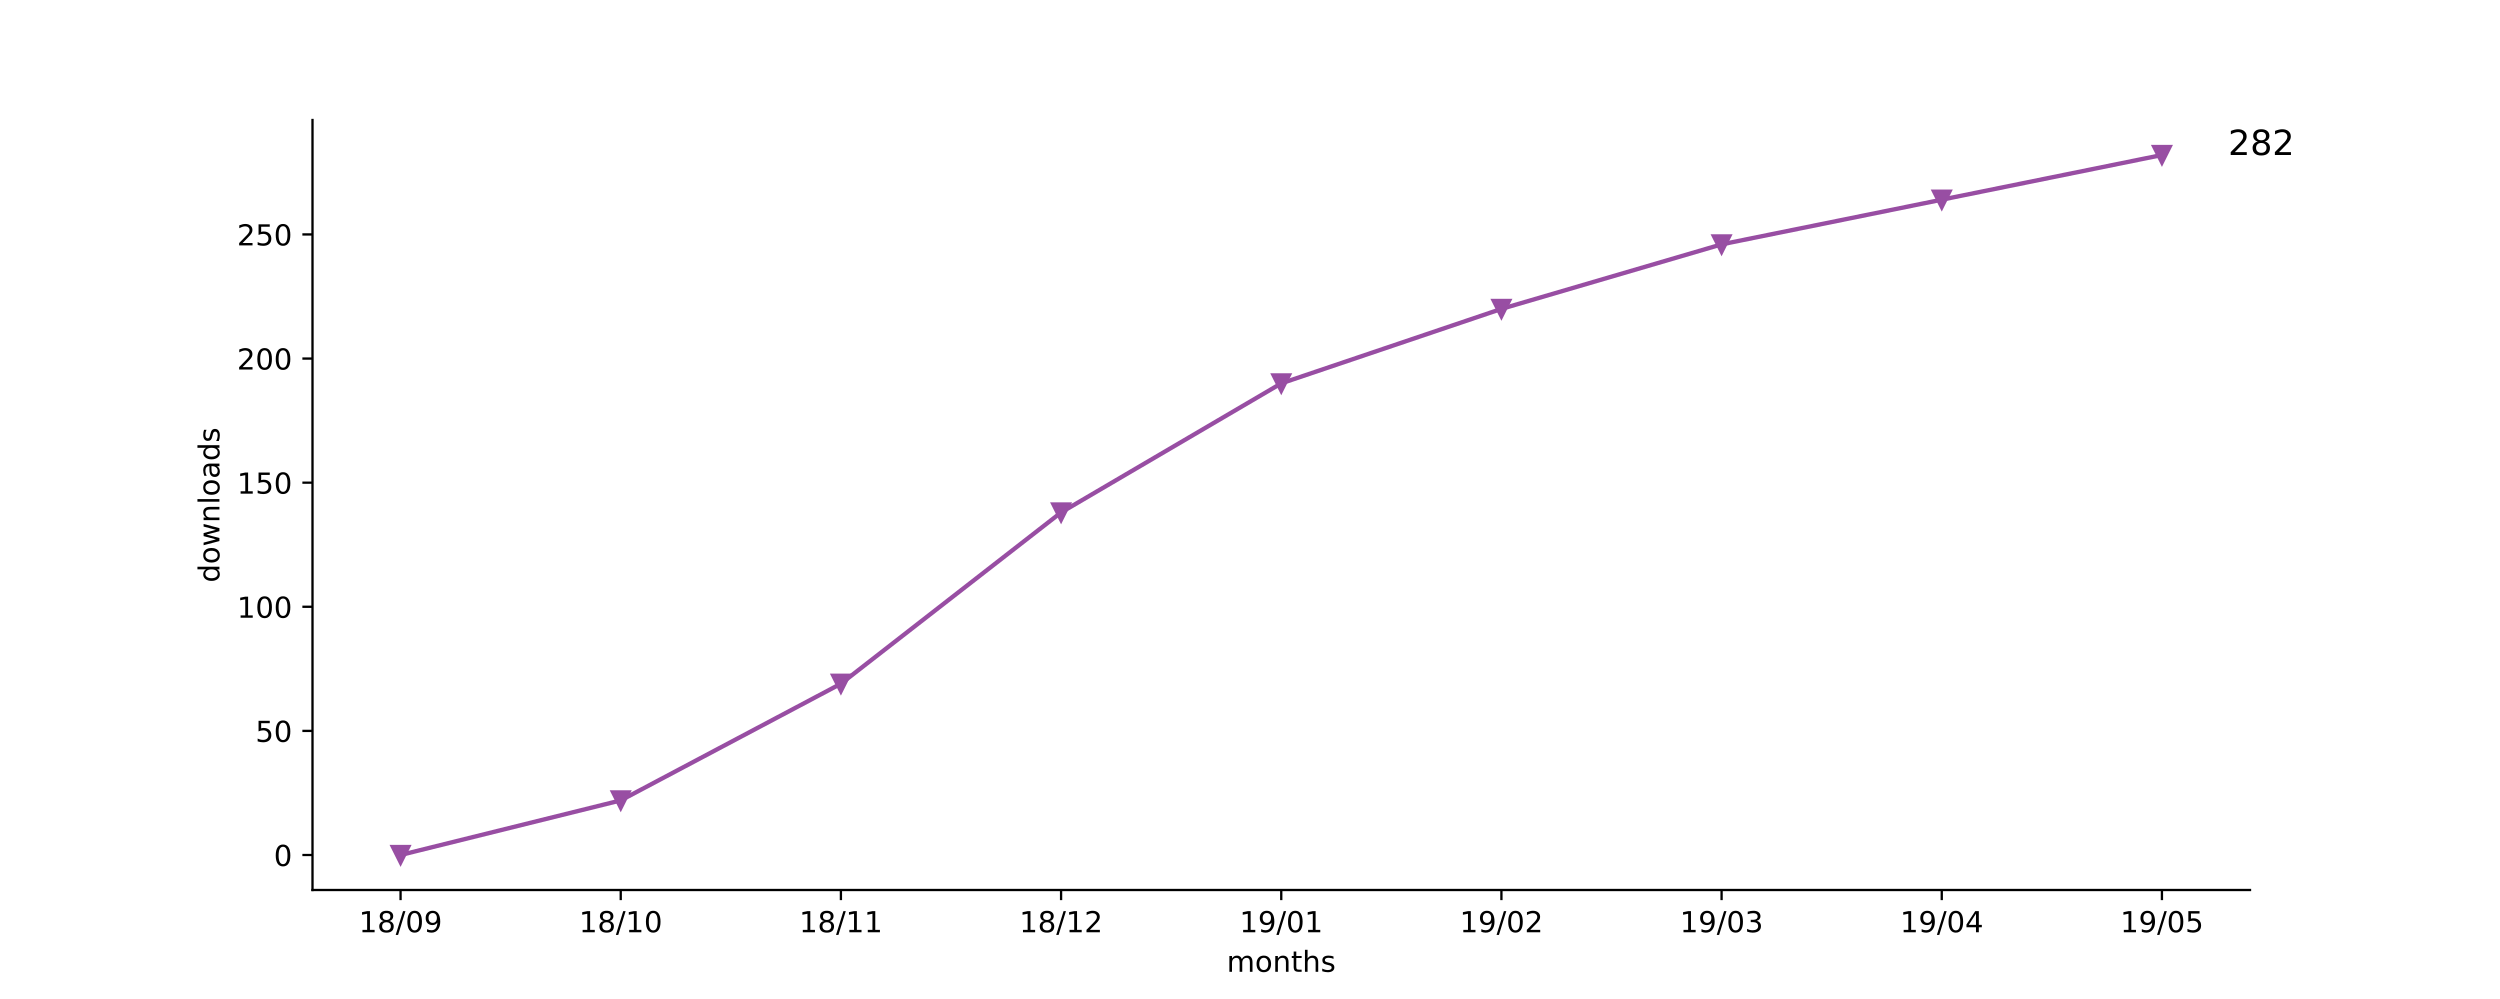
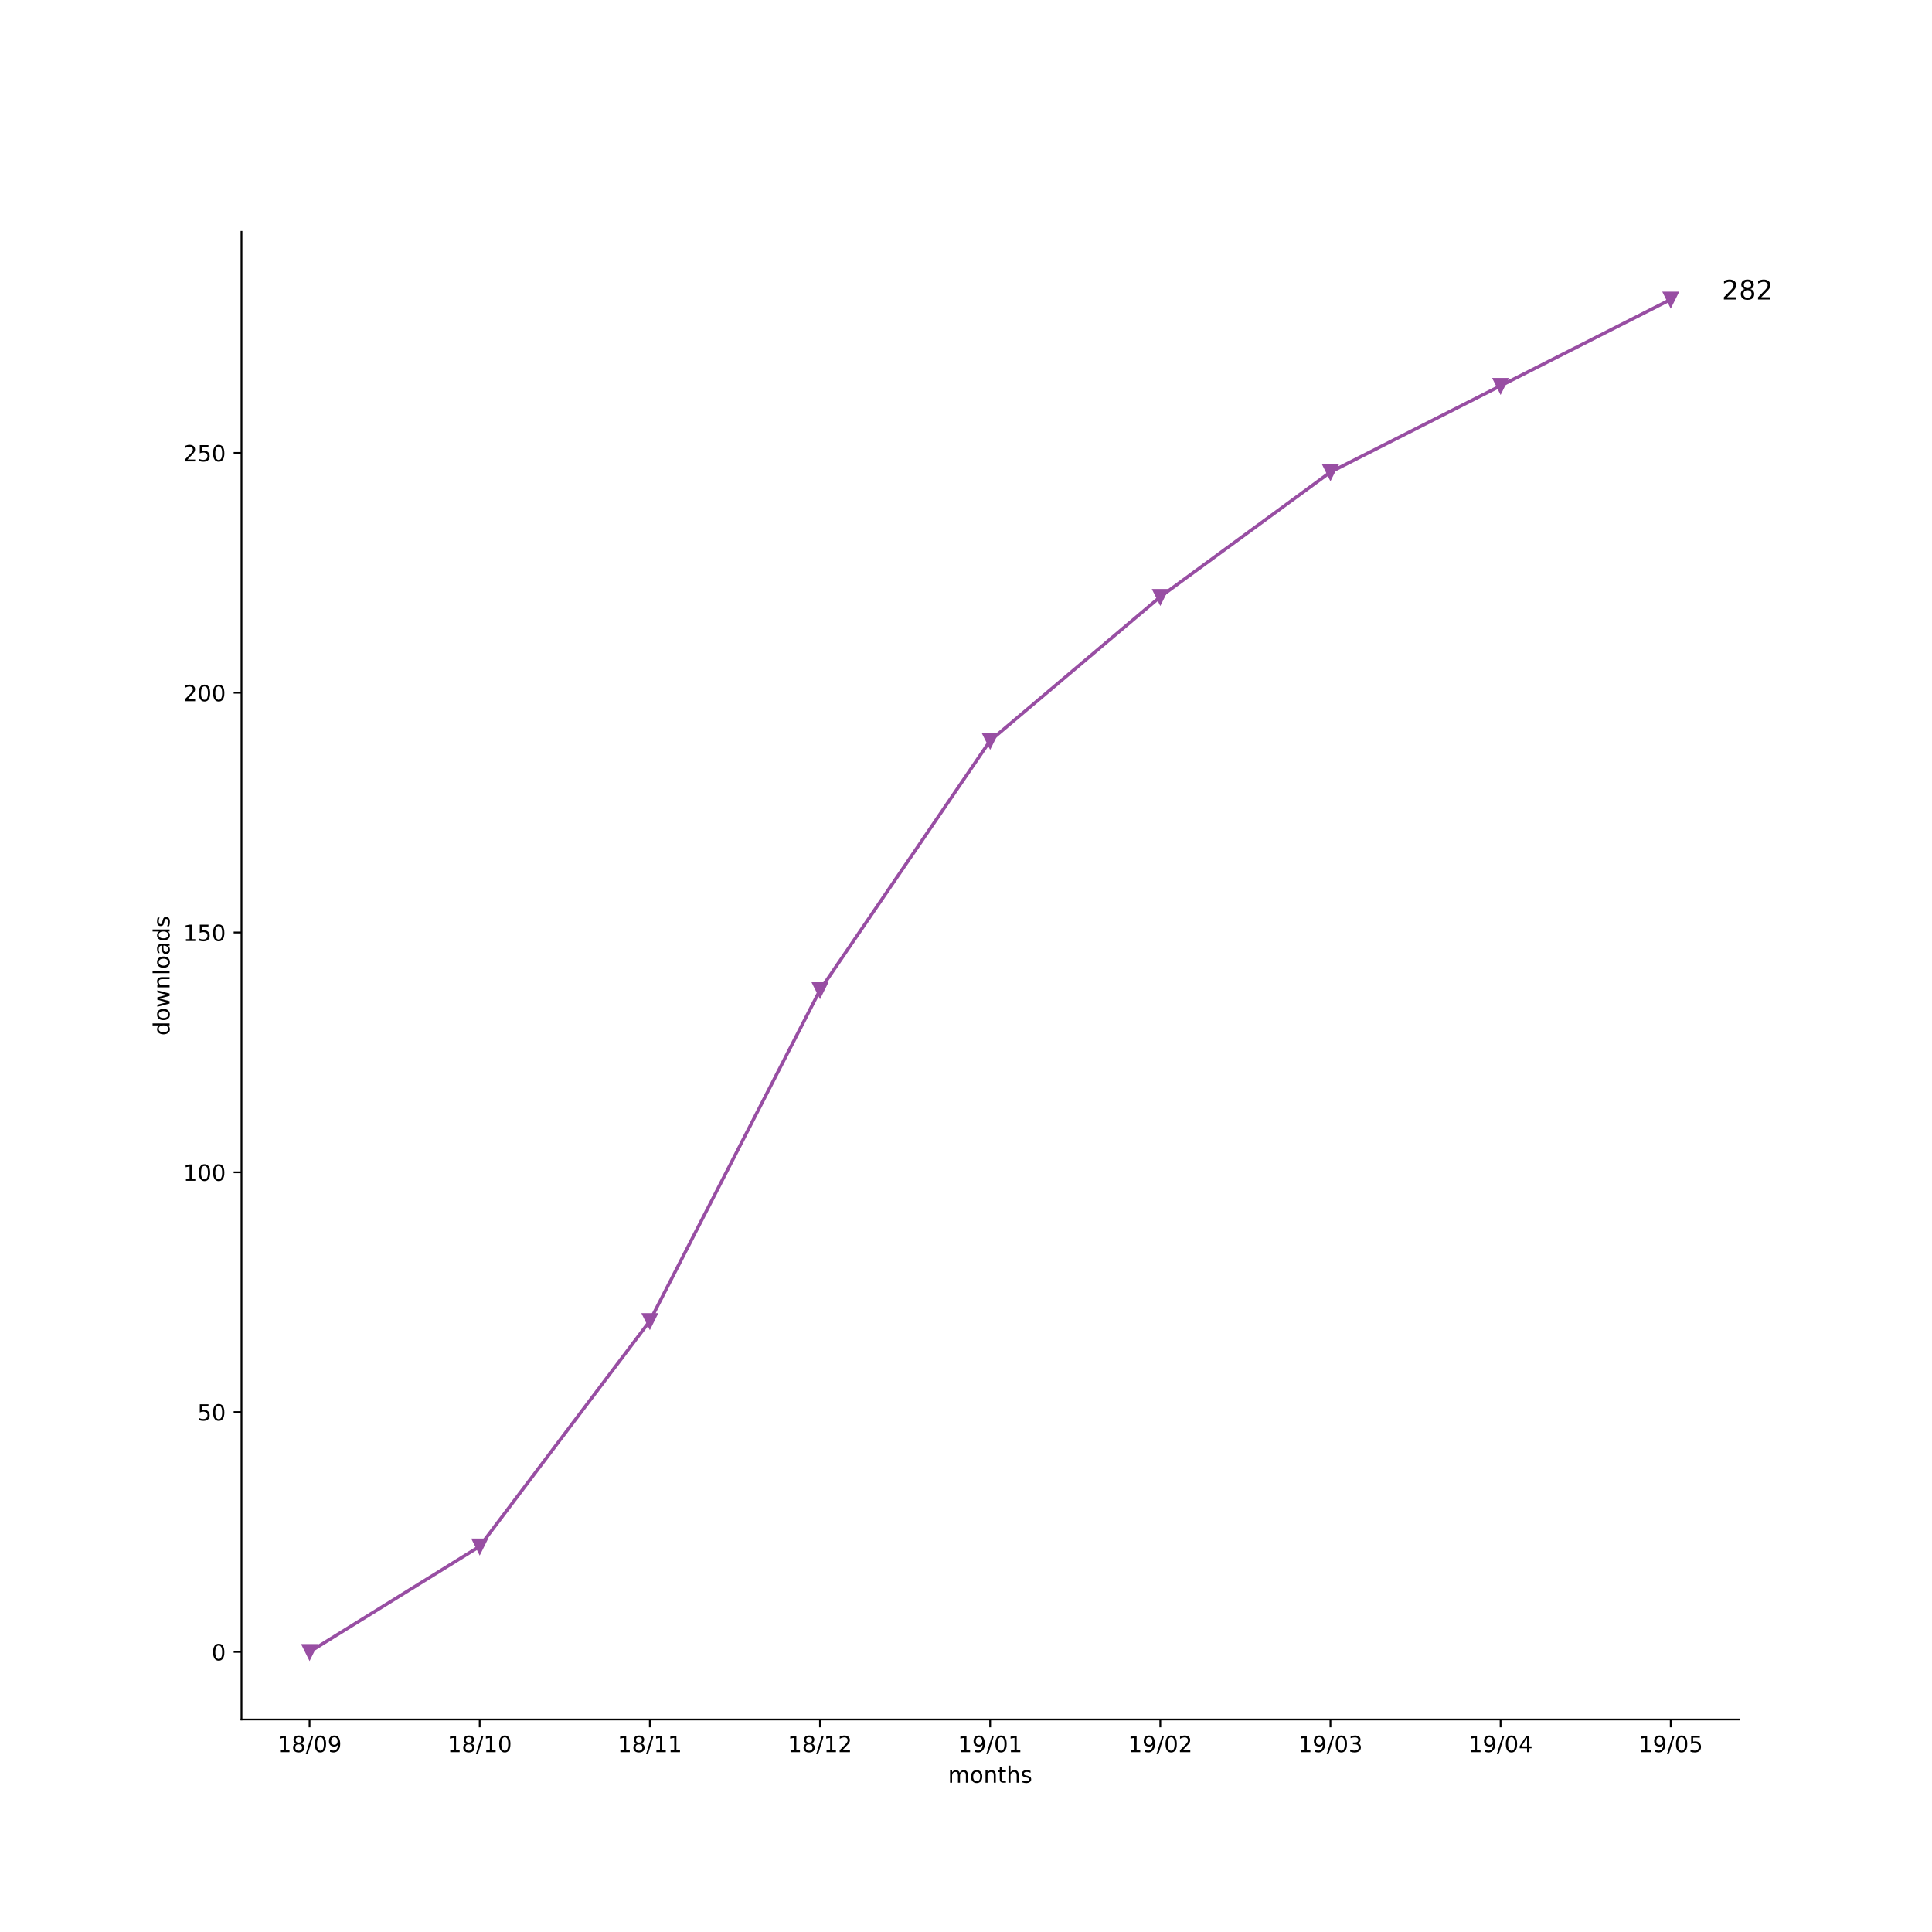
- <svg xmlns="http://www.w3.org/2000/svg" xmlns:xlink="http://www.w3.org/1999/xlink" height="345pt" version="1.1" viewBox="0 0 864 345" width="864pt">
+ <svg xmlns="http://www.w3.org/2000/svg" xmlns:xlink="http://www.w3.org/1999/xlink" height="864pt" version="1.1" viewBox="0 0 864 864" width="864pt">
  <defs>
    <style type="text/css">
*{stroke-linecap:butt;stroke-linejoin:round;}
  </style>
  </defs>
  <g id="figure_1">
    <g id="patch_1">
-       <path d="M 0 345.6  L 864 345.6  L 864 0  L 0 0  z " style="fill:#ffffff;" />
+       <path d="M 0 864  L 864 864  L 864 0  L 0 0  z " style="fill:#ffffff;" />
    </g>
    <g id="axes_1">
      <g id="patch_2">
-         <path d="M 108 307.584  L 777.6 307.584  L 777.6 41.472  L 108 41.472  z " style="fill:#ffffff;" />
+         <path d="M 108 768.96  L 777.6 768.96  L 777.6 103.68  L 108 103.68  z " style="fill:#ffffff;" />
      </g>
      <g id="matplotlib.axis_1">
        <g id="xtick_1">
          <g id="line2d_1">
            <defs>
-               <path d="M 0 0  L 0 3.5  " id="m41aeb229f8" style="stroke:#000000;stroke-width:0.8;" />
-             </defs>
-             <g>
-               <use style="stroke:#000000;stroke-width:0.8;" x="138.436" xlink:href="#m41aeb229f8" y="307.584" />
+               <path d="M 0 0  L 0 3.5  " id="m71a4b379d5" style="stroke:#000000;stroke-width:0.8;" />
+             </defs>
+             <g>
+               <use style="stroke:#000000;stroke-width:0.8;" x="138.436" xlink:href="#m71a4b379d5" y="768.96" />
            </g>
          </g>
          <g id="text_1">
            <defs>
              <path d="M 12.406 8.297  L 28.516 8.297  L 28.516 63.922  L 10.984 60.406  L 10.984 69.391  L 28.422 72.906  L 38.281 72.906  L 38.281 8.297  L 54.391 8.297  L 54.391 0  L 12.406 0  z " id="DejaVuSans-31" />
              <path d="M 31.781 34.625  Q 24.75 34.625 20.719 30.859  Q 16.703 27.094 16.703 20.516  Q 16.703 13.922 20.719 10.156  Q 24.75 6.391 31.781 6.391  Q 38.812 6.391 42.859 10.172  Q 46.922 13.969 46.922 20.516  Q 46.922 27.094 42.891 30.859  Q 38.875 34.625 31.781 34.625  z M 21.922 38.812  Q 15.578 40.375 12.031 44.719  Q 8.5 49.078 8.5 55.328  Q 8.5 64.062 14.719 69.141  Q 20.953 74.219 31.781 74.219  Q 42.672 74.219 48.875 69.141  Q 55.078 64.062 55.078 55.328  Q 55.078 49.078 51.531 44.719  Q 48 40.375 41.703 38.812  Q 48.828 37.156 52.797 32.312  Q 56.781 27.484 56.781 20.516  Q 56.781 9.906 50.312 4.234  Q 43.844 -1.422 31.781 -1.422  Q 19.734 -1.422 13.25 4.234  Q 6.781 9.906 6.781 20.516  Q 6.781 27.484 10.781 32.312  Q 14.797 37.156 21.922 38.812  z M 18.312 54.391  Q 18.312 48.734 21.844 45.562  Q 25.391 42.391 31.781 42.391  Q 38.141 42.391 41.719 45.562  Q 45.312 48.734 45.312 54.391  Q 45.312 60.062 41.719 63.234  Q 38.141 66.406 31.781 66.406  Q 25.391 66.406 21.844 63.234  Q 18.312 60.062 18.312 54.391  z " id="DejaVuSans-38" />
              <path d="M 25.391 72.906  L 33.688 72.906  L 8.297 -9.281  L 0 -9.281  z " id="DejaVuSans-2f" />
              <path d="M 31.781 66.406  Q 24.172 66.406 20.328 58.906  Q 16.5 51.422 16.5 36.375  Q 16.5 21.391 20.328 13.891  Q 24.172 6.391 31.781 6.391  Q 39.453 6.391 43.281 13.891  Q 47.125 21.391 47.125 36.375  Q 47.125 51.422 43.281 58.906  Q 39.453 66.406 31.781 66.406  z M 31.781 74.219  Q 44.047 74.219 50.516 64.516  Q 56.984 54.828 56.984 36.375  Q 56.984 17.969 50.516 8.266  Q 44.047 -1.422 31.781 -1.422  Q 19.531 -1.422 13.062 8.266  Q 6.594 17.969 6.594 36.375  Q 6.594 54.828 13.062 64.516  Q 19.531 74.219 31.781 74.219  z " id="DejaVuSans-30" />
              <path d="M 10.984 1.516  L 10.984 10.5  Q 14.703 8.734 18.5 7.812  Q 22.312 6.891 25.984 6.891  Q 35.75 6.891 40.891 13.453  Q 46.047 20.016 46.781 33.406  Q 43.953 29.203 39.594 26.953  Q 35.25 24.703 29.984 24.703  Q 19.047 24.703 12.672 31.312  Q 6.297 37.938 6.297 49.422  Q 6.297 60.641 12.938 67.422  Q 19.578 74.219 30.609 74.219  Q 43.266 74.219 49.922 64.516  Q 56.594 54.828 56.594 36.375  Q 56.594 19.141 48.406 8.859  Q 40.234 -1.422 26.422 -1.422  Q 22.703 -1.422 18.891 -0.688  Q 15.094 0.047 10.984 1.516  z M 30.609 32.422  Q 37.25 32.422 41.125 36.953  Q 45.016 41.5 45.016 49.422  Q 45.016 57.281 41.125 61.844  Q 37.25 66.406 30.609 66.406  Q 23.969 66.406 20.094 61.844  Q 16.219 57.281 16.219 49.422  Q 16.219 41.5 20.094 36.953  Q 23.969 32.422 30.609 32.422  z " id="DejaVuSans-39" />
            </defs>
-             <g transform="translate(124.027 322.1824)scale(0.1 -0.1)">
+             <g transform="translate(124.027 783.5584)scale(0.1 -0.1)">
              <use xlink:href="#DejaVuSans-31" />
              <use x="63.623" xlink:href="#DejaVuSans-38" />
              <use x="127.246" xlink:href="#DejaVuSans-2f" />
              <use x="160.938" xlink:href="#DejaVuSans-30" />
              <use x="224.561" xlink:href="#DejaVuSans-39" />
            </g>
          </g>
        </g>
        <g id="xtick_2">
          <g id="line2d_2">
            <g>
-               <use style="stroke:#000000;stroke-width:0.8;" x="214.527" xlink:href="#m41aeb229f8" y="307.584" />
+               <use style="stroke:#000000;stroke-width:0.8;" x="214.527" xlink:href="#m71a4b379d5" y="768.96" />
            </g>
          </g>
          <g id="text_2">
-             <g transform="translate(200.1179 322.1824)scale(0.1 -0.1)">
+             <g transform="translate(200.1179 783.5584)scale(0.1 -0.1)">
              <use xlink:href="#DejaVuSans-31" />
              <use x="63.623" xlink:href="#DejaVuSans-38" />
              <use x="127.246" xlink:href="#DejaVuSans-2f" />
              <use x="160.938" xlink:href="#DejaVuSans-31" />
              <use x="224.561" xlink:href="#DejaVuSans-30" />
            </g>
          </g>
        </g>
        <g id="xtick_3">
          <g id="line2d_3">
            <g>
-               <use style="stroke:#000000;stroke-width:0.8;" x="290.618" xlink:href="#m41aeb229f8" y="307.584" />
+               <use style="stroke:#000000;stroke-width:0.8;" x="290.618" xlink:href="#m71a4b379d5" y="768.96" />
            </g>
          </g>
          <g id="text_3">
-             <g transform="translate(276.2088 322.1824)scale(0.1 -0.1)">
+             <g transform="translate(276.2088 783.5584)scale(0.1 -0.1)">
              <use xlink:href="#DejaVuSans-31" />
              <use x="63.623" xlink:href="#DejaVuSans-38" />
              <use x="127.246" xlink:href="#DejaVuSans-2f" />
              <use x="160.938" xlink:href="#DejaVuSans-31" />
              <use x="224.561" xlink:href="#DejaVuSans-31" />
            </g>
          </g>
        </g>
        <g id="xtick_4">
          <g id="line2d_4">
            <g>
-               <use style="stroke:#000000;stroke-width:0.8;" x="366.709" xlink:href="#m41aeb229f8" y="307.584" />
+               <use style="stroke:#000000;stroke-width:0.8;" x="366.709" xlink:href="#m71a4b379d5" y="768.96" />
            </g>
          </g>
          <g id="text_4">
            <defs>
              <path d="M 19.188 8.297  L 53.609 8.297  L 53.609 0  L 7.328 0  L 7.328 8.297  Q 12.938 14.109 22.625 23.891  Q 32.328 33.688 34.812 36.531  Q 39.547 41.844 41.422 45.531  Q 43.312 49.219 43.312 52.781  Q 43.312 58.594 39.234 62.25  Q 35.156 65.922 28.609 65.922  Q 23.969 65.922 18.812 64.312  Q 13.672 62.703 7.812 59.422  L 7.812 69.391  Q 13.766 71.781 18.938 73  Q 24.125 74.219 28.422 74.219  Q 39.75 74.219 46.484 68.547  Q 53.219 62.891 53.219 53.422  Q 53.219 48.922 51.531 44.891  Q 49.859 40.875 45.406 35.406  Q 44.188 33.984 37.641 27.219  Q 31.109 20.453 19.188 8.297  z " id="DejaVuSans-32" />
            </defs>
-             <g transform="translate(352.2997 322.1824)scale(0.1 -0.1)">
+             <g transform="translate(352.2997 783.5584)scale(0.1 -0.1)">
              <use xlink:href="#DejaVuSans-31" />
              <use x="63.623" xlink:href="#DejaVuSans-38" />
              <use x="127.246" xlink:href="#DejaVuSans-2f" />
              <use x="160.938" xlink:href="#DejaVuSans-31" />
              <use x="224.561" xlink:href="#DejaVuSans-32" />
            </g>
          </g>
        </g>
        <g id="xtick_5">
          <g id="line2d_5">
            <g>
-               <use style="stroke:#000000;stroke-width:0.8;" x="442.8" xlink:href="#m41aeb229f8" y="307.584" />
+               <use style="stroke:#000000;stroke-width:0.8;" x="442.8" xlink:href="#m71a4b379d5" y="768.96" />
            </g>
          </g>
          <g id="text_5">
-             <g transform="translate(428.3906 322.1824)scale(0.1 -0.1)">
+             <g transform="translate(428.3906 783.5584)scale(0.1 -0.1)">
              <use xlink:href="#DejaVuSans-31" />
              <use x="63.623" xlink:href="#DejaVuSans-39" />
              <use x="127.246" xlink:href="#DejaVuSans-2f" />
              <use x="160.938" xlink:href="#DejaVuSans-30" />
              <use x="224.561" xlink:href="#DejaVuSans-31" />
            </g>
          </g>
        </g>
        <g id="xtick_6">
          <g id="line2d_6">
            <g>
-               <use style="stroke:#000000;stroke-width:0.8;" x="518.891" xlink:href="#m41aeb229f8" y="307.584" />
+               <use style="stroke:#000000;stroke-width:0.8;" x="518.891" xlink:href="#m71a4b379d5" y="768.96" />
            </g>
          </g>
          <g id="text_6">
-             <g transform="translate(504.4815 322.1824)scale(0.1 -0.1)">
+             <g transform="translate(504.4815 783.5584)scale(0.1 -0.1)">
              <use xlink:href="#DejaVuSans-31" />
              <use x="63.623" xlink:href="#DejaVuSans-39" />
              <use x="127.246" xlink:href="#DejaVuSans-2f" />
              <use x="160.938" xlink:href="#DejaVuSans-30" />
              <use x="224.561" xlink:href="#DejaVuSans-32" />
            </g>
          </g>
        </g>
        <g id="xtick_7">
          <g id="line2d_7">
            <g>
-               <use style="stroke:#000000;stroke-width:0.8;" x="594.982" xlink:href="#m41aeb229f8" y="307.584" />
+               <use style="stroke:#000000;stroke-width:0.8;" x="594.982" xlink:href="#m71a4b379d5" y="768.96" />
            </g>
          </g>
          <g id="text_7">
            <defs>
              <path d="M 40.578 39.312  Q 47.656 37.797 51.625 33  Q 55.609 28.219 55.609 21.188  Q 55.609 10.406 48.188 4.484  Q 40.766 -1.422 27.094 -1.422  Q 22.516 -1.422 17.656 -0.516  Q 12.797 0.391 7.625 2.203  L 7.625 11.719  Q 11.719 9.328 16.594 8.109  Q 21.484 6.891 26.812 6.891  Q 36.078 6.891 40.938 10.547  Q 45.797 14.203 45.797 21.188  Q 45.797 27.641 41.281 31.266  Q 36.766 34.906 28.719 34.906  L 20.219 34.906  L 20.219 43.016  L 29.109 43.016  Q 36.375 43.016 40.234 45.922  Q 44.094 48.828 44.094 54.297  Q 44.094 59.906 40.109 62.906  Q 36.141 65.922 28.719 65.922  Q 24.656 65.922 20.016 65.031  Q 15.375 64.156 9.812 62.312  L 9.812 71.094  Q 15.438 72.656 20.344 73.438  Q 25.25 74.219 29.594 74.219  Q 40.828 74.219 47.359 69.109  Q 53.906 64.016 53.906 55.328  Q 53.906 49.266 50.438 45.094  Q 46.969 40.922 40.578 39.312  z " id="DejaVuSans-33" />
            </defs>
-             <g transform="translate(580.5724 322.1824)scale(0.1 -0.1)">
+             <g transform="translate(580.5724 783.5584)scale(0.1 -0.1)">
              <use xlink:href="#DejaVuSans-31" />
              <use x="63.623" xlink:href="#DejaVuSans-39" />
              <use x="127.246" xlink:href="#DejaVuSans-2f" />
              <use x="160.938" xlink:href="#DejaVuSans-30" />
              <use x="224.561" xlink:href="#DejaVuSans-33" />
            </g>
          </g>
        </g>
        <g id="xtick_8">
          <g id="line2d_8">
            <g>
-               <use style="stroke:#000000;stroke-width:0.8;" x="671.073" xlink:href="#m41aeb229f8" y="307.584" />
+               <use style="stroke:#000000;stroke-width:0.8;" x="671.073" xlink:href="#m71a4b379d5" y="768.96" />
            </g>
          </g>
          <g id="text_8">
            <defs>
              <path d="M 37.797 64.312  L 12.891 25.391  L 37.797 25.391  z M 35.203 72.906  L 47.609 72.906  L 47.609 25.391  L 58.016 25.391  L 58.016 17.188  L 47.609 17.188  L 47.609 0  L 37.797 0  L 37.797 17.188  L 4.891 17.188  L 4.891 26.703  z " id="DejaVuSans-34" />
            </defs>
-             <g transform="translate(656.6634 322.1824)scale(0.1 -0.1)">
+             <g transform="translate(656.6634 783.5584)scale(0.1 -0.1)">
              <use xlink:href="#DejaVuSans-31" />
              <use x="63.623" xlink:href="#DejaVuSans-39" />
              <use x="127.246" xlink:href="#DejaVuSans-2f" />
              <use x="160.938" xlink:href="#DejaVuSans-30" />
              <use x="224.561" xlink:href="#DejaVuSans-34" />
            </g>
          </g>
        </g>
        <g id="xtick_9">
          <g id="line2d_9">
            <g>
-               <use style="stroke:#000000;stroke-width:0.8;" x="747.164" xlink:href="#m41aeb229f8" y="307.584" />
+               <use style="stroke:#000000;stroke-width:0.8;" x="747.164" xlink:href="#m71a4b379d5" y="768.96" />
            </g>
          </g>
          <g id="text_9">
            <defs>
              <path d="M 10.797 72.906  L 49.516 72.906  L 49.516 64.594  L 19.828 64.594  L 19.828 46.734  Q 21.969 47.469 24.109 47.828  Q 26.266 48.188 28.422 48.188  Q 40.625 48.188 47.75 41.5  Q 54.891 34.812 54.891 23.391  Q 54.891 11.625 47.562 5.094  Q 40.234 -1.422 26.906 -1.422  Q 22.312 -1.422 17.547 -0.641  Q 12.797 0.141 7.719 1.703  L 7.719 11.625  Q 12.109 9.234 16.797 8.062  Q 21.484 6.891 26.703 6.891  Q 35.156 6.891 40.078 11.328  Q 45.016 15.766 45.016 23.391  Q 45.016 31 40.078 35.438  Q 35.156 39.891 26.703 39.891  Q 22.75 39.891 18.812 39.016  Q 14.891 38.141 10.797 36.281  z " id="DejaVuSans-35" />
            </defs>
-             <g transform="translate(732.7543 322.1824)scale(0.1 -0.1)">
+             <g transform="translate(732.7543 783.5584)scale(0.1 -0.1)">
              <use xlink:href="#DejaVuSans-31" />
              <use x="63.623" xlink:href="#DejaVuSans-39" />
              <use x="127.246" xlink:href="#DejaVuSans-2f" />
              <use x="160.938" xlink:href="#DejaVuSans-30" />
              <use x="224.561" xlink:href="#DejaVuSans-35" />
            </g>
          </g>
        </g>
        <g id="text_10">
          <defs>
            <path d="M 52 44.188  Q 55.375 50.25 60.062 53.125  Q 64.75 56 71.094 56  Q 79.641 56 84.281 50.016  Q 88.922 44.047 88.922 33.016  L 88.922 0  L 79.891 0  L 79.891 32.719  Q 79.891 40.578 77.094 44.375  Q 74.312 48.188 68.609 48.188  Q 61.625 48.188 57.562 43.547  Q 53.516 38.922 53.516 30.906  L 53.516 0  L 44.484 0  L 44.484 32.719  Q 44.484 40.625 41.703 44.406  Q 38.922 48.188 33.109 48.188  Q 26.219 48.188 22.156 43.531  Q 18.109 38.875 18.109 30.906  L 18.109 0  L 9.078 0  L 9.078 54.688  L 18.109 54.688  L 18.109 46.188  Q 21.188 51.219 25.484 53.609  Q 29.781 56 35.688 56  Q 41.656 56 45.828 52.969  Q 50 49.953 52 44.188  z " id="DejaVuSans-6d" />
            <path d="M 30.609 48.391  Q 23.391 48.391 19.188 42.75  Q 14.984 37.109 14.984 27.297  Q 14.984 17.484 19.156 11.844  Q 23.344 6.203 30.609 6.203  Q 37.797 6.203 41.984 11.859  Q 46.188 17.531 46.188 27.297  Q 46.188 37.016 41.984 42.703  Q 37.797 48.391 30.609 48.391  z M 30.609 56  Q 42.328 56 49.016 48.375  Q 55.719 40.766 55.719 27.297  Q 55.719 13.875 49.016 6.219  Q 42.328 -1.422 30.609 -1.422  Q 18.844 -1.422 12.172 6.219  Q 5.516 13.875 5.516 27.297  Q 5.516 40.766 12.172 48.375  Q 18.844 56 30.609 56  z " id="DejaVuSans-6f" />
            <path d="M 54.891 33.016  L 54.891 0  L 45.906 0  L 45.906 32.719  Q 45.906 40.484 42.875 44.328  Q 39.844 48.188 33.797 48.188  Q 26.516 48.188 22.312 43.547  Q 18.109 38.922 18.109 30.906  L 18.109 0  L 9.078 0  L 9.078 54.688  L 18.109 54.688  L 18.109 46.188  Q 21.344 51.125 25.703 53.562  Q 30.078 56 35.797 56  Q 45.219 56 50.047 50.172  Q 54.891 44.344 54.891 33.016  z " id="DejaVuSans-6e" />
            <path d="M 18.312 70.219  L 18.312 54.688  L 36.812 54.688  L 36.812 47.703  L 18.312 47.703  L 18.312 18.016  Q 18.312 11.328 20.141 9.422  Q 21.969 7.516 27.594 7.516  L 36.812 7.516  L 36.812 0  L 27.594 0  Q 17.188 0 13.234 3.875  Q 9.281 7.766 9.281 18.016  L 9.281 47.703  L 2.688 47.703  L 2.688 54.688  L 9.281 54.688  L 9.281 70.219  z " id="DejaVuSans-74" />
            <path d="M 54.891 33.016  L 54.891 0  L 45.906 0  L 45.906 32.719  Q 45.906 40.484 42.875 44.328  Q 39.844 48.188 33.797 48.188  Q 26.516 48.188 22.312 43.547  Q 18.109 38.922 18.109 30.906  L 18.109 0  L 9.078 0  L 9.078 75.984  L 18.109 75.984  L 18.109 46.188  Q 21.344 51.125 25.703 53.562  Q 30.078 56 35.797 56  Q 45.219 56 50.047 50.172  Q 54.891 44.344 54.891 33.016  z " id="DejaVuSans-68" />
            <path d="M 44.281 53.078  L 44.281 44.578  Q 40.484 46.531 36.375 47.5  Q 32.281 48.484 27.875 48.484  Q 21.188 48.484 17.844 46.438  Q 14.5 44.391 14.5 40.281  Q 14.5 37.156 16.891 35.375  Q 19.281 33.594 26.516 31.984  L 29.594 31.297  Q 39.156 29.25 43.188 25.516  Q 47.219 21.781 47.219 15.094  Q 47.219 7.469 41.188 3.016  Q 35.156 -1.422 24.609 -1.422  Q 20.219 -1.422 15.453 -0.562  Q 10.688 0.297 5.422 2  L 5.422 11.281  Q 10.406 8.688 15.234 7.391  Q 20.062 6.109 24.812 6.109  Q 31.156 6.109 34.562 8.281  Q 37.984 10.453 37.984 14.406  Q 37.984 18.062 35.516 20.016  Q 33.062 21.969 24.703 23.781  L 21.578 24.516  Q 13.234 26.266 9.516 29.906  Q 5.812 33.547 5.812 39.891  Q 5.812 47.609 11.281 51.797  Q 16.75 56 26.812 56  Q 31.781 56 36.172 55.266  Q 40.578 54.547 44.281 53.078  z " id="DejaVuSans-73" />
          </defs>
-           <g transform="translate(423.968 335.8606)scale(0.1 -0.1)">
+           <g transform="translate(423.968 797.2366)scale(0.1 -0.1)">
            <use xlink:href="#DejaVuSans-6d" />
            <use x="97.412" xlink:href="#DejaVuSans-6f" />
            <use x="158.594" xlink:href="#DejaVuSans-6e" />
            <use x="221.973" xlink:href="#DejaVuSans-74" />
            <use x="261.182" xlink:href="#DejaVuSans-68" />
            <use x="324.561" xlink:href="#DejaVuSans-73" />
          </g>
        </g>
      </g>
      <g id="matplotlib.axis_2">
        <g id="ytick_1">
          <g id="line2d_10">
            <defs>
-               <path d="M 0 0  L -3.5 0  " id="m0a99f22879" style="stroke:#000000;stroke-width:0.8;" />
-             </defs>
-             <g>
-               <use style="stroke:#000000;stroke-width:0.8;" x="108" xlink:href="#m0a99f22879" y="295.488" />
+               <path d="M 0 0  L -3.5 0  " id="m7fee8cbe5f" style="stroke:#000000;stroke-width:0.8;" />
+             </defs>
+             <g>
+               <use style="stroke:#000000;stroke-width:0.8;" x="108" xlink:href="#m7fee8cbe5f" y="738.72" />
            </g>
          </g>
          <g id="text_11">
-             <g transform="translate(94.6375 299.2872)scale(0.1 -0.1)">
+             <g transform="translate(94.6375 742.5192)scale(0.1 -0.1)">
              <use xlink:href="#DejaVuSans-30" />
            </g>
          </g>
        </g>
        <g id="ytick_2">
          <g id="line2d_11">
            <g>
-               <use style="stroke:#000000;stroke-width:0.8;" x="108" xlink:href="#m0a99f22879" y="252.594" />
+               <use style="stroke:#000000;stroke-width:0.8;" x="108" xlink:href="#m7fee8cbe5f" y="631.486" />
            </g>
          </g>
          <g id="text_12">
-             <g transform="translate(88.275 256.3936)scale(0.1 -0.1)">
+             <g transform="translate(88.275 635.2852)scale(0.1 -0.1)">
              <use xlink:href="#DejaVuSans-35" />
              <use x="63.623" xlink:href="#DejaVuSans-30" />
            </g>
          </g>
        </g>
        <g id="ytick_3">
          <g id="line2d_12">
            <g>
-               <use style="stroke:#000000;stroke-width:0.8;" x="108" xlink:href="#m0a99f22879" y="209.701" />
+               <use style="stroke:#000000;stroke-width:0.8;" x="108" xlink:href="#m7fee8cbe5f" y="524.252" />
            </g>
          </g>
          <g id="text_13">
-             <g transform="translate(81.9125 213.5)scale(0.1 -0.1)">
+             <g transform="translate(81.9125 528.0511)scale(0.1 -0.1)">
              <use xlink:href="#DejaVuSans-31" />
              <use x="63.623" xlink:href="#DejaVuSans-30" />
              <use x="127.246" xlink:href="#DejaVuSans-30" />
            </g>
          </g>
        </g>
        <g id="ytick_4">
          <g id="line2d_13">
            <g>
-               <use style="stroke:#000000;stroke-width:0.8;" x="108" xlink:href="#m0a99f22879" y="166.807" />
+               <use style="stroke:#000000;stroke-width:0.8;" x="108" xlink:href="#m7fee8cbe5f" y="417.018" />
            </g>
          </g>
          <g id="text_14">
-             <g transform="translate(81.9125 170.6064)scale(0.1 -0.1)">
+             <g transform="translate(81.9125 420.8171)scale(0.1 -0.1)">
              <use xlink:href="#DejaVuSans-31" />
              <use x="63.623" xlink:href="#DejaVuSans-35" />
              <use x="127.246" xlink:href="#DejaVuSans-30" />
            </g>
          </g>
        </g>
        <g id="ytick_5">
          <g id="line2d_14">
            <g>
-               <use style="stroke:#000000;stroke-width:0.8;" x="108" xlink:href="#m0a99f22879" y="123.914" />
+               <use style="stroke:#000000;stroke-width:0.8;" x="108" xlink:href="#m7fee8cbe5f" y="309.784" />
            </g>
          </g>
          <g id="text_15">
-             <g transform="translate(81.9125 127.7128)scale(0.1 -0.1)">
+             <g transform="translate(81.9125 313.583)scale(0.1 -0.1)">
              <use xlink:href="#DejaVuSans-32" />
              <use x="63.623" xlink:href="#DejaVuSans-30" />
              <use x="127.246" xlink:href="#DejaVuSans-30" />
            </g>
          </g>
        </g>
        <g id="ytick_6">
          <g id="line2d_15">
            <g>
-               <use style="stroke:#000000;stroke-width:0.8;" x="108" xlink:href="#m0a99f22879" y="81.02" />
+               <use style="stroke:#000000;stroke-width:0.8;" x="108" xlink:href="#m7fee8cbe5f" y="202.55" />
            </g>
          </g>
          <g id="text_16">
-             <g transform="translate(81.9125 84.81913)scale(0.1 -0.1)">
+             <g transform="translate(81.9125 206.349)scale(0.1 -0.1)">
              <use xlink:href="#DejaVuSans-32" />
              <use x="63.623" xlink:href="#DejaVuSans-35" />
              <use x="127.246" xlink:href="#DejaVuSans-30" />
            </g>
          </g>
        </g>
        <g id="text_17">
          <defs>
            <path d="M 45.406 46.391  L 45.406 75.984  L 54.391 75.984  L 54.391 0  L 45.406 0  L 45.406 8.203  Q 42.578 3.328 38.25 0.953  Q 33.938 -1.422 27.875 -1.422  Q 17.969 -1.422 11.734 6.484  Q 5.516 14.406 5.516 27.297  Q 5.516 40.188 11.734 48.094  Q 17.969 56 27.875 56  Q 33.938 56 38.25 53.625  Q 42.578 51.266 45.406 46.391  z M 14.797 27.297  Q 14.797 17.391 18.875 11.75  Q 22.953 6.109 30.078 6.109  Q 37.203 6.109 41.297 11.75  Q 45.406 17.391 45.406 27.297  Q 45.406 37.203 41.297 42.844  Q 37.203 48.484 30.078 48.484  Q 22.953 48.484 18.875 42.844  Q 14.797 37.203 14.797 27.297  z " id="DejaVuSans-64" />
            <path d="M 4.203 54.688  L 13.188 54.688  L 24.422 12.016  L 35.594 54.688  L 46.188 54.688  L 57.422 12.016  L 68.609 54.688  L 77.594 54.688  L 63.281 0  L 52.688 0  L 40.922 44.828  L 29.109 0  L 18.5 0  z " id="DejaVuSans-77" />
            <path d="M 9.422 75.984  L 18.406 75.984  L 18.406 0  L 9.422 0  z " id="DejaVuSans-6c" />
            <path d="M 34.281 27.484  Q 23.391 27.484 19.188 25  Q 14.984 22.516 14.984 16.5  Q 14.984 11.719 18.141 8.906  Q 21.297 6.109 26.703 6.109  Q 34.188 6.109 38.703 11.406  Q 43.219 16.703 43.219 25.484  L 43.219 27.484  z M 52.203 31.203  L 52.203 0  L 43.219 0  L 43.219 8.297  Q 40.141 3.328 35.547 0.953  Q 30.953 -1.422 24.312 -1.422  Q 15.922 -1.422 10.953 3.297  Q 6 8.016 6 15.922  Q 6 25.141 12.172 29.828  Q 18.359 34.516 30.609 34.516  L 43.219 34.516  L 43.219 35.406  Q 43.219 41.609 39.141 45  Q 35.062 48.391 27.688 48.391  Q 23 48.391 18.547 47.266  Q 14.109 46.141 10.016 43.891  L 10.016 52.203  Q 14.938 54.109 19.578 55.047  Q 24.219 56 28.609 56  Q 40.484 56 46.344 49.844  Q 52.203 43.703 52.203 31.203  z " id="DejaVuSans-61" />
          </defs>
-           <g transform="translate(75.83281 201.3108)rotate(-90)scale(0.1 -0.1)">
+           <g transform="translate(75.83281 463.1028)rotate(-90)scale(0.1 -0.1)">
            <use xlink:href="#DejaVuSans-64" />
            <use x="63.477" xlink:href="#DejaVuSans-6f" />
            <use x="124.658" xlink:href="#DejaVuSans-77" />
            <use x="206.445" xlink:href="#DejaVuSans-6e" />
            <use x="269.824" xlink:href="#DejaVuSans-6c" />
            <use x="297.607" xlink:href="#DejaVuSans-6f" />
            <use x="358.789" xlink:href="#DejaVuSans-61" />
            <use x="420.068" xlink:href="#DejaVuSans-64" />
            <use x="483.545" xlink:href="#DejaVuSans-73" />
          </g>
        </g>
      </g>
      <g id="line2d_16">
-         <path clip-path="url(#p62588cb78c)" d="M 138.436 295.488  L 214.527 276.615  L 290.618 236.295  L 366.709 177.102  L 442.8 132.492  L 518.891 106.756  L 594.982 84.451  L 671.073 69.01  L 747.164 53.568  " style="fill:none;stroke:#984ea3;stroke-linecap:square;stroke-width:1.5;" />
+         <path clip-path="url(#pc441d6cdf5)" d="M 138.436 738.72  L 214.527 691.537  L 290.618 590.737  L 366.709 442.754  L 442.8 331.231  L 518.891 266.89  L 594.982 211.129  L 671.073 172.524  L 747.164 133.92  " style="fill:none;stroke:#984ea3;stroke-linecap:square;stroke-width:1.5;" />
      </g>
      <g id="line2d_17">
        <defs>
-           <path d="M -0 3  L 3 -3  L -3 -3  z " id="m152e598e14" style="stroke:#984ea3;stroke-linejoin:miter;" />
+           <path d="M -0 3  L 3 -3  L -3 -3  z " id="mf0fa762472" style="stroke:#984ea3;stroke-linejoin:miter;" />
        </defs>
-         <g clip-path="url(#p62588cb78c)">
-           <use style="fill:#984ea3;stroke:#984ea3;stroke-linejoin:miter;" x="138.436" xlink:href="#m152e598e14" y="295.488" />
-           <use style="fill:#984ea3;stroke:#984ea3;stroke-linejoin:miter;" x="214.527" xlink:href="#m152e598e14" y="276.615" />
-           <use style="fill:#984ea3;stroke:#984ea3;stroke-linejoin:miter;" x="290.618" xlink:href="#m152e598e14" y="236.295" />
-           <use style="fill:#984ea3;stroke:#984ea3;stroke-linejoin:miter;" x="366.709" xlink:href="#m152e598e14" y="177.102" />
-           <use style="fill:#984ea3;stroke:#984ea3;stroke-linejoin:miter;" x="442.8" xlink:href="#m152e598e14" y="132.492" />
-           <use style="fill:#984ea3;stroke:#984ea3;stroke-linejoin:miter;" x="518.891" xlink:href="#m152e598e14" y="106.756" />
-           <use style="fill:#984ea3;stroke:#984ea3;stroke-linejoin:miter;" x="594.982" xlink:href="#m152e598e14" y="84.451" />
-           <use style="fill:#984ea3;stroke:#984ea3;stroke-linejoin:miter;" x="671.073" xlink:href="#m152e598e14" y="69.01" />
-           <use style="fill:#984ea3;stroke:#984ea3;stroke-linejoin:miter;" x="747.164" xlink:href="#m152e598e14" y="53.568" />
+         <g clip-path="url(#pc441d6cdf5)">
+           <use style="fill:#984ea3;stroke:#984ea3;stroke-linejoin:miter;" x="138.436" xlink:href="#mf0fa762472" y="738.72" />
+           <use style="fill:#984ea3;stroke:#984ea3;stroke-linejoin:miter;" x="214.527" xlink:href="#mf0fa762472" y="691.537" />
+           <use style="fill:#984ea3;stroke:#984ea3;stroke-linejoin:miter;" x="290.618" xlink:href="#mf0fa762472" y="590.737" />
+           <use style="fill:#984ea3;stroke:#984ea3;stroke-linejoin:miter;" x="366.709" xlink:href="#mf0fa762472" y="442.754" />
+           <use style="fill:#984ea3;stroke:#984ea3;stroke-linejoin:miter;" x="442.8" xlink:href="#mf0fa762472" y="331.231" />
+           <use style="fill:#984ea3;stroke:#984ea3;stroke-linejoin:miter;" x="518.891" xlink:href="#mf0fa762472" y="266.89" />
+           <use style="fill:#984ea3;stroke:#984ea3;stroke-linejoin:miter;" x="594.982" xlink:href="#mf0fa762472" y="211.129" />
+           <use style="fill:#984ea3;stroke:#984ea3;stroke-linejoin:miter;" x="671.073" xlink:href="#mf0fa762472" y="172.524" />
+           <use style="fill:#984ea3;stroke:#984ea3;stroke-linejoin:miter;" x="747.164" xlink:href="#mf0fa762472" y="133.92" />
        </g>
      </g>
      <g id="patch_3">
-         <path d="M 108 307.584  L 108 41.472  " style="fill:none;stroke:#000000;stroke-linecap:square;stroke-linejoin:miter;stroke-width:0.8;" />
+         <path d="M 108 768.96  L 108 103.68  " style="fill:none;stroke:#000000;stroke-linecap:square;stroke-linejoin:miter;stroke-width:0.8;" />
      </g>
      <g id="patch_4">
-         <path d="M 108 307.584  L 777.6 307.584  " style="fill:none;stroke:#000000;stroke-linecap:square;stroke-linejoin:miter;stroke-width:0.8;" />
+         <path d="M 108 768.96  L 777.6 768.96  " style="fill:none;stroke:#000000;stroke-linecap:square;stroke-linejoin:miter;stroke-width:0.8;" />
      </g>
      <g id="text_18">
        <defs>
          <path id="DejaVuSans-20" />
        </defs>
-         <g transform="translate(747.1636 53.568)scale(0.12 -0.12)">
+         <g transform="translate(747.1636 133.92)scale(0.12 -0.12)">
          <use xlink:href="#DejaVuSans-20" />
          <use x="31.787" xlink:href="#DejaVuSans-20" />
          <use x="63.574" xlink:href="#DejaVuSans-20" />
          <use x="95.361" xlink:href="#DejaVuSans-20" />
          <use x="127.148" xlink:href="#DejaVuSans-20" />
          <use x="158.936" xlink:href="#DejaVuSans-20" />
          <use x="190.723" xlink:href="#DejaVuSans-32" />
          <use x="254.346" xlink:href="#DejaVuSans-38" />
          <use x="317.969" xlink:href="#DejaVuSans-32" />
        </g>
      </g>
    </g>
  </g>
  <defs>
-     <clipPath id="p62588cb78c">
-       <rect height="266.112" width="669.6" x="108" y="41.472" />
+     <clipPath id="pc441d6cdf5">
+       <rect height="665.28" width="669.6" x="108" y="103.68" />
    </clipPath>
  </defs>
</svg>
